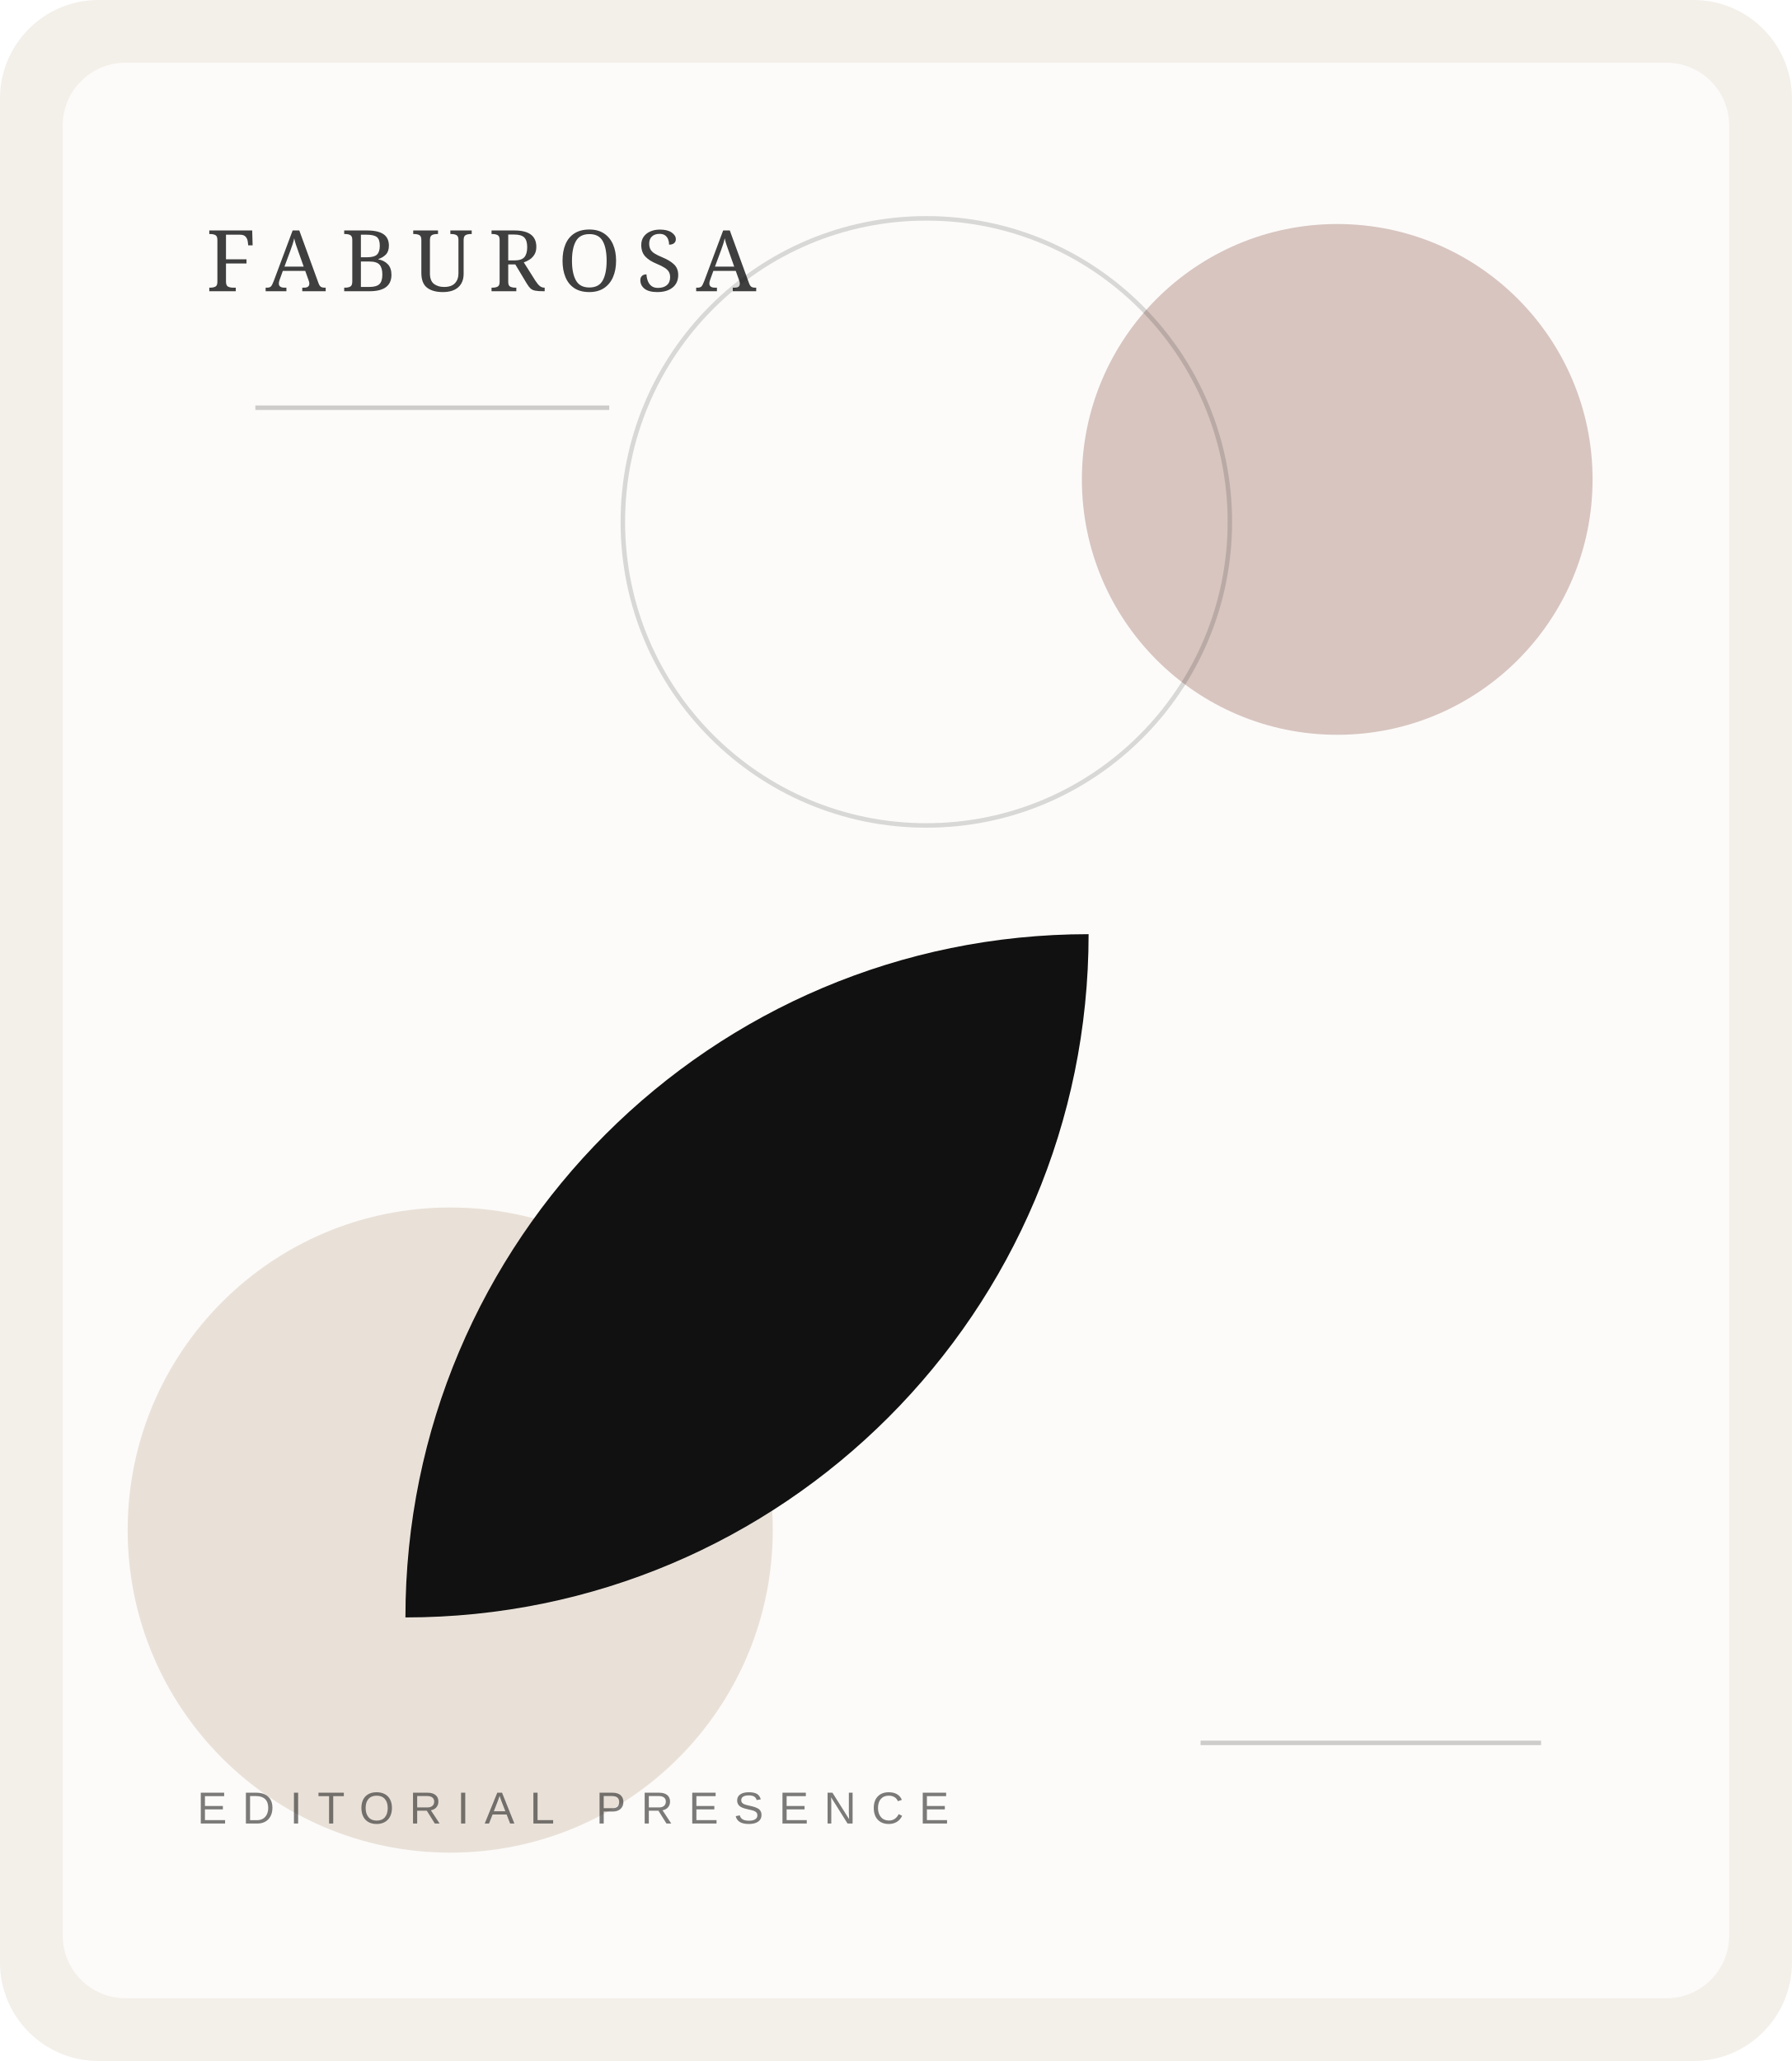
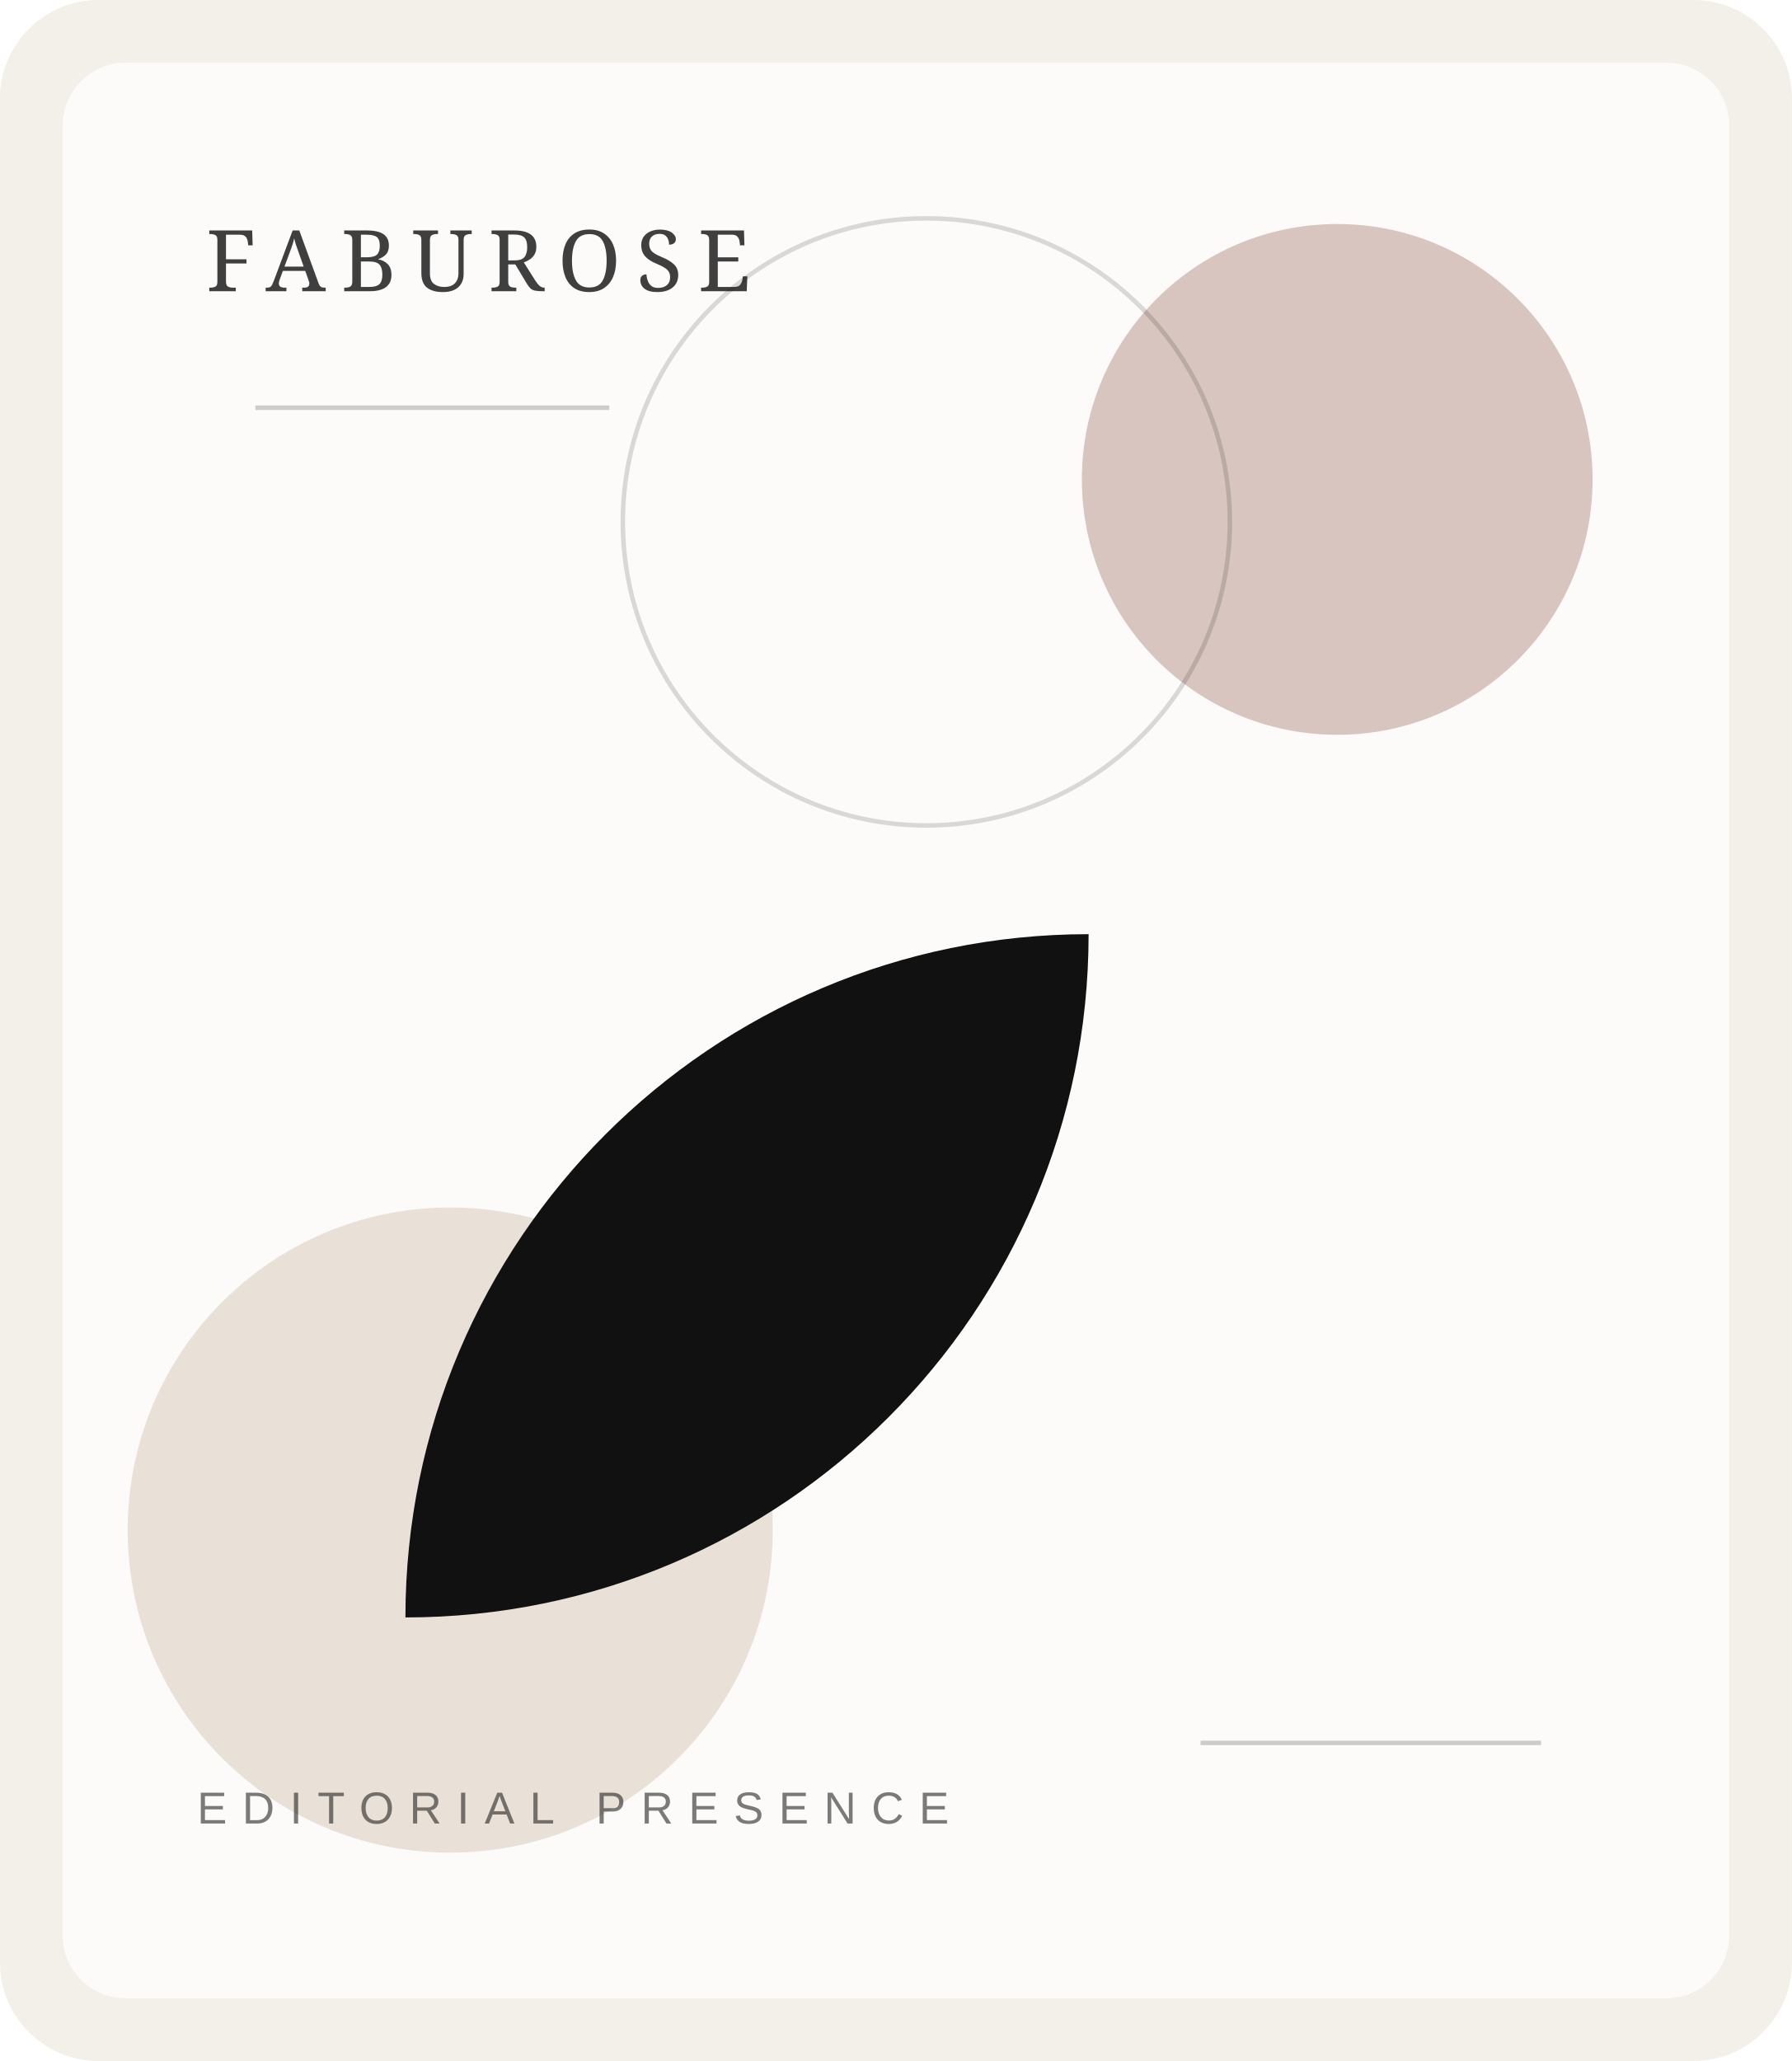
<svg xmlns="http://www.w3.org/2000/svg" width="800" height="920" viewBox="0 0 800 920" fill="none">
  <rect width="800" height="920" rx="44" fill="#F3EFE9" />
  <rect x="28" y="28" width="744" height="864" rx="28" fill="#FCFBF9" />
  <circle cx="597" cy="214" r="114" fill="#D8C5C0" />
  <circle cx="201" cy="683" r="144" fill="#E9E1D8" />
  <path d="M181 722C181 553.579 317.579 417 486 417V417C486 585.421 349.421 722 181 722V722Z" fill="#111111" />
  <path d="M549.064 232.968C549.064 307.805 488.402 368.468 413.564 368.468C338.727 368.468 278.064 307.805 278.064 232.968C278.064 158.13 338.727 97.468 413.564 97.468C488.402 97.468 549.064 158.13 549.064 232.968Z" stroke="#111111" stroke-opacity="0.15" stroke-width="2" />
  <path d="M114 182H272" stroke="#111111" stroke-opacity="0.2" stroke-width="2" />
  <path d="M536 778H688" stroke="#111111" stroke-opacity="0.2" stroke-width="2" />
-   <text x="92" y="130" fill="#111111" fill-opacity="0.8" font-family="Georgia, serif" font-size="38" letter-spacing="0.18em">FABUROSA</text>
+   <text x="92" y="130" fill="#111111" fill-opacity="0.8" font-family="Georgia, serif" font-size="38" letter-spacing="0.18em">FABUROSE</text>
  <text x="88" y="814" fill="#111111" fill-opacity="0.55" font-family="Arial, sans-serif" font-size="20" letter-spacing="0.34em">EDITORIAL PRESENCE</text>
</svg>
